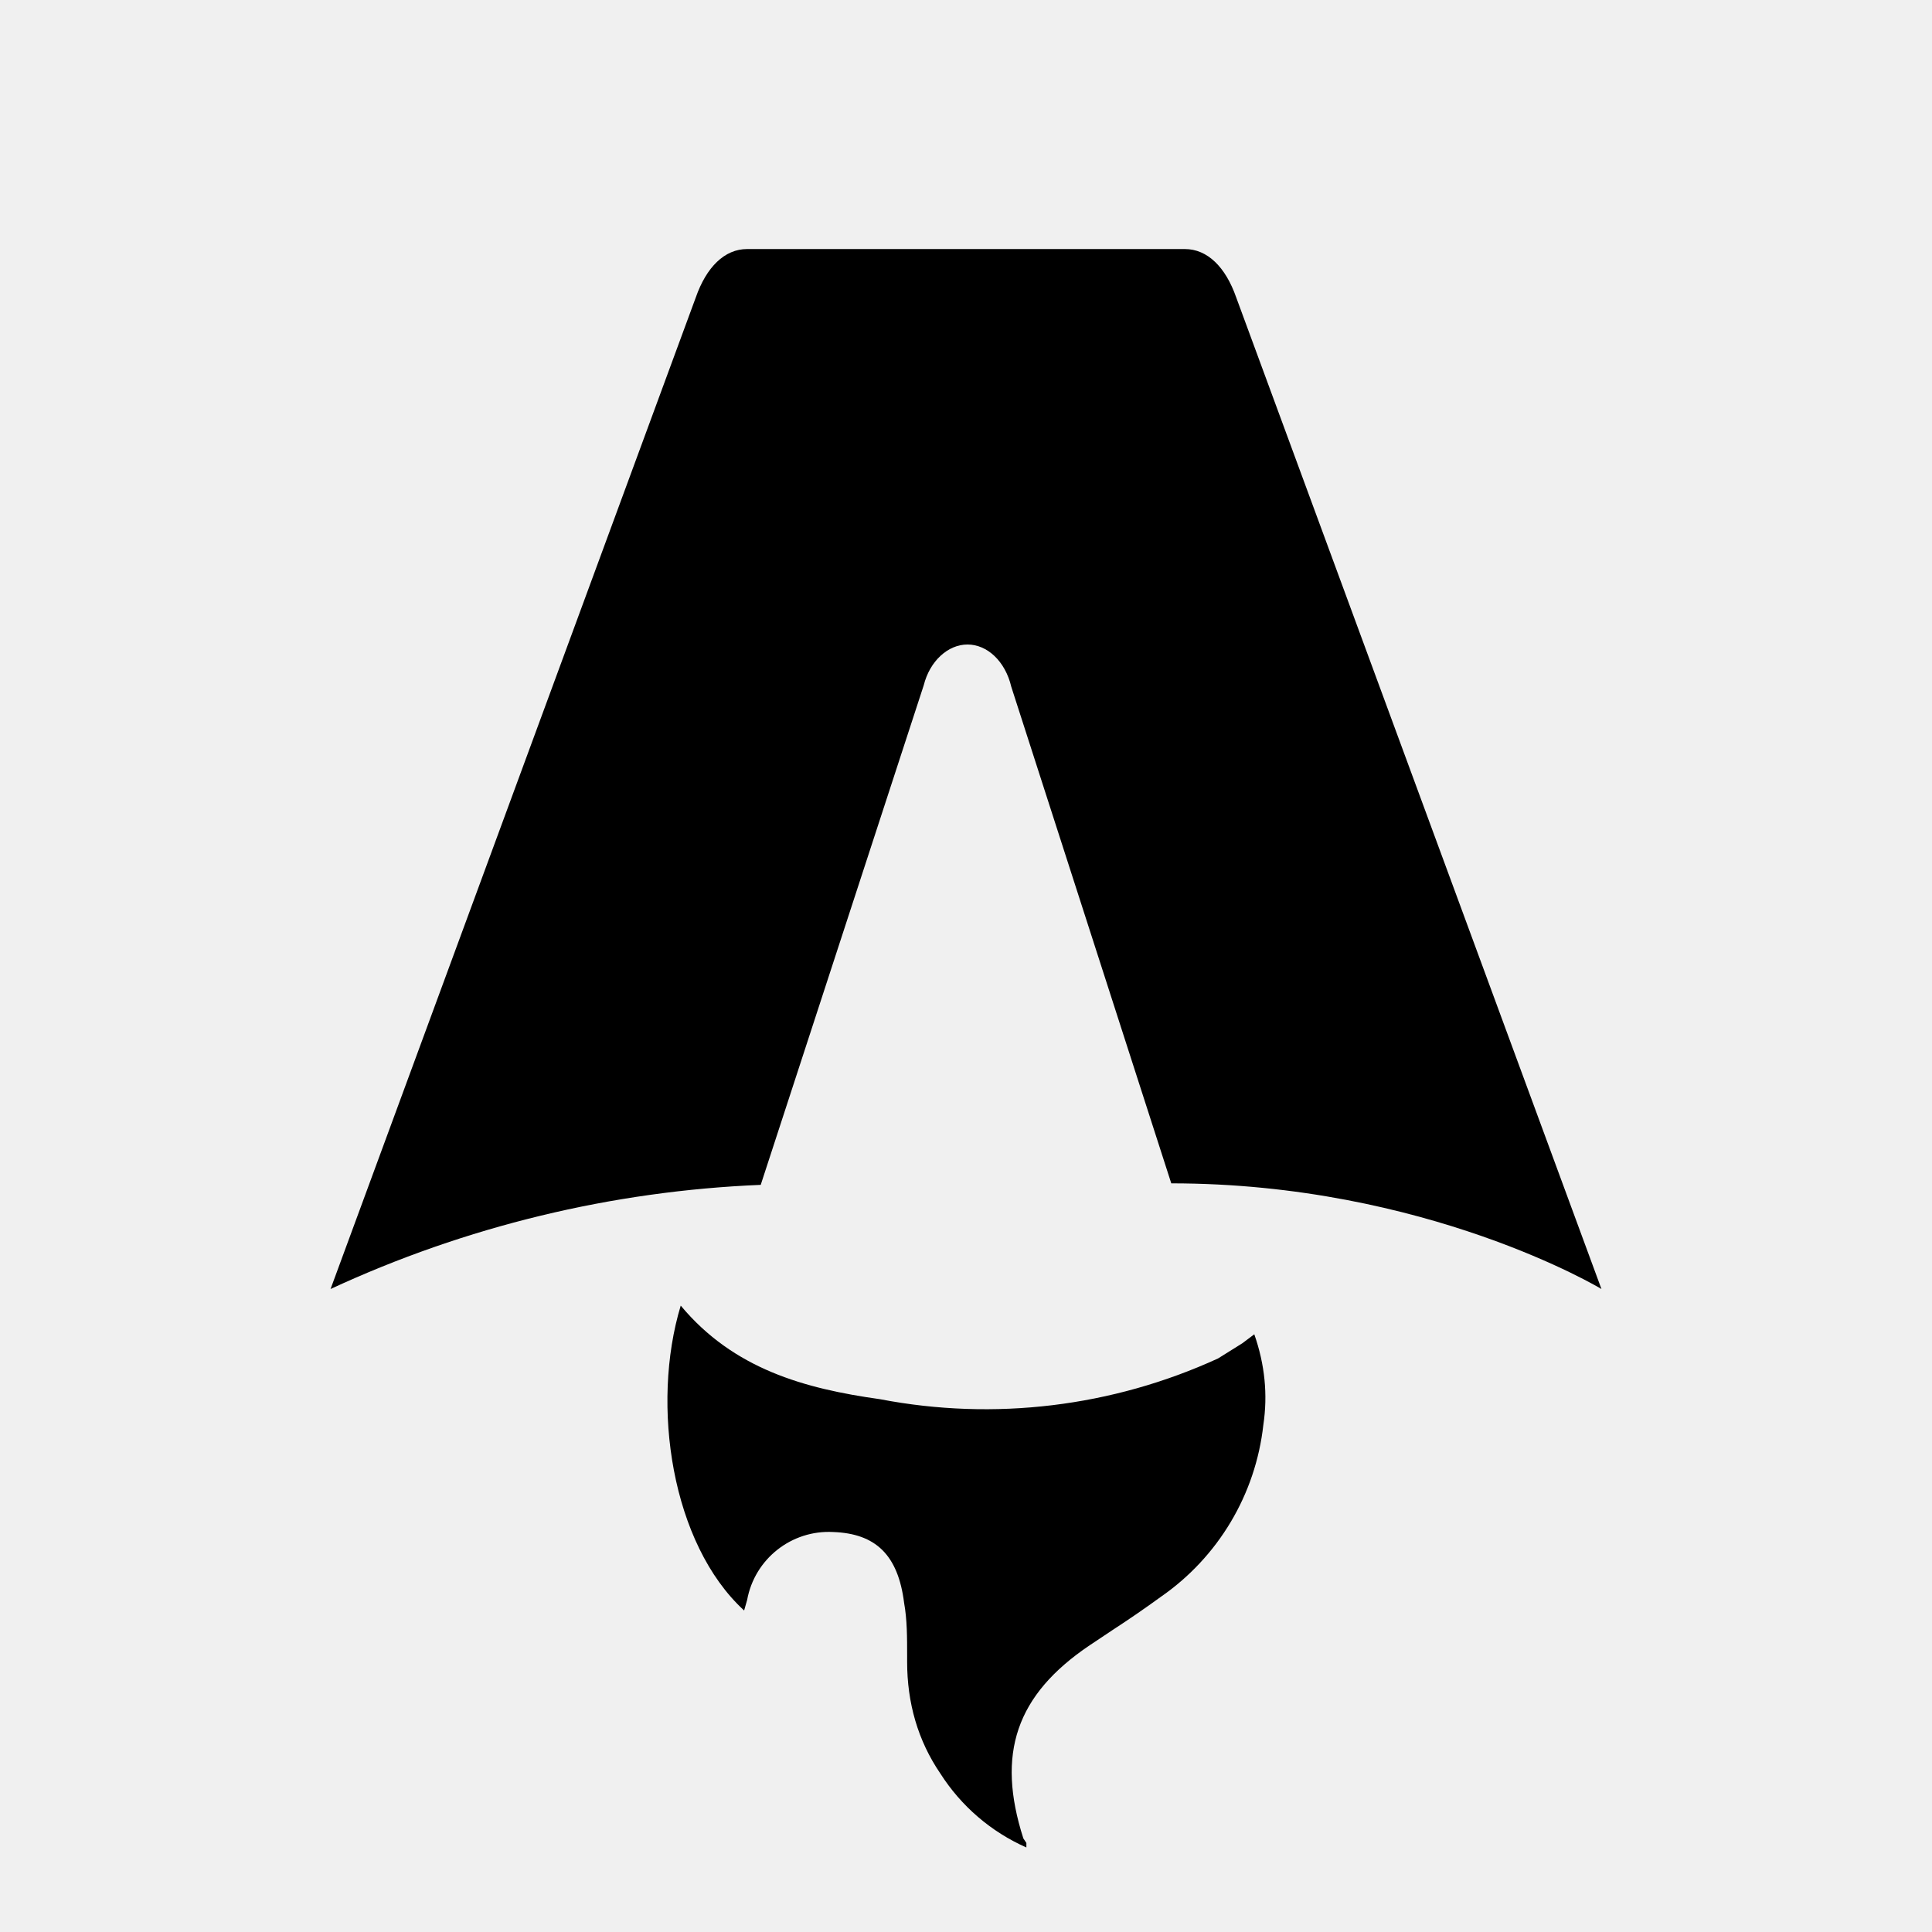
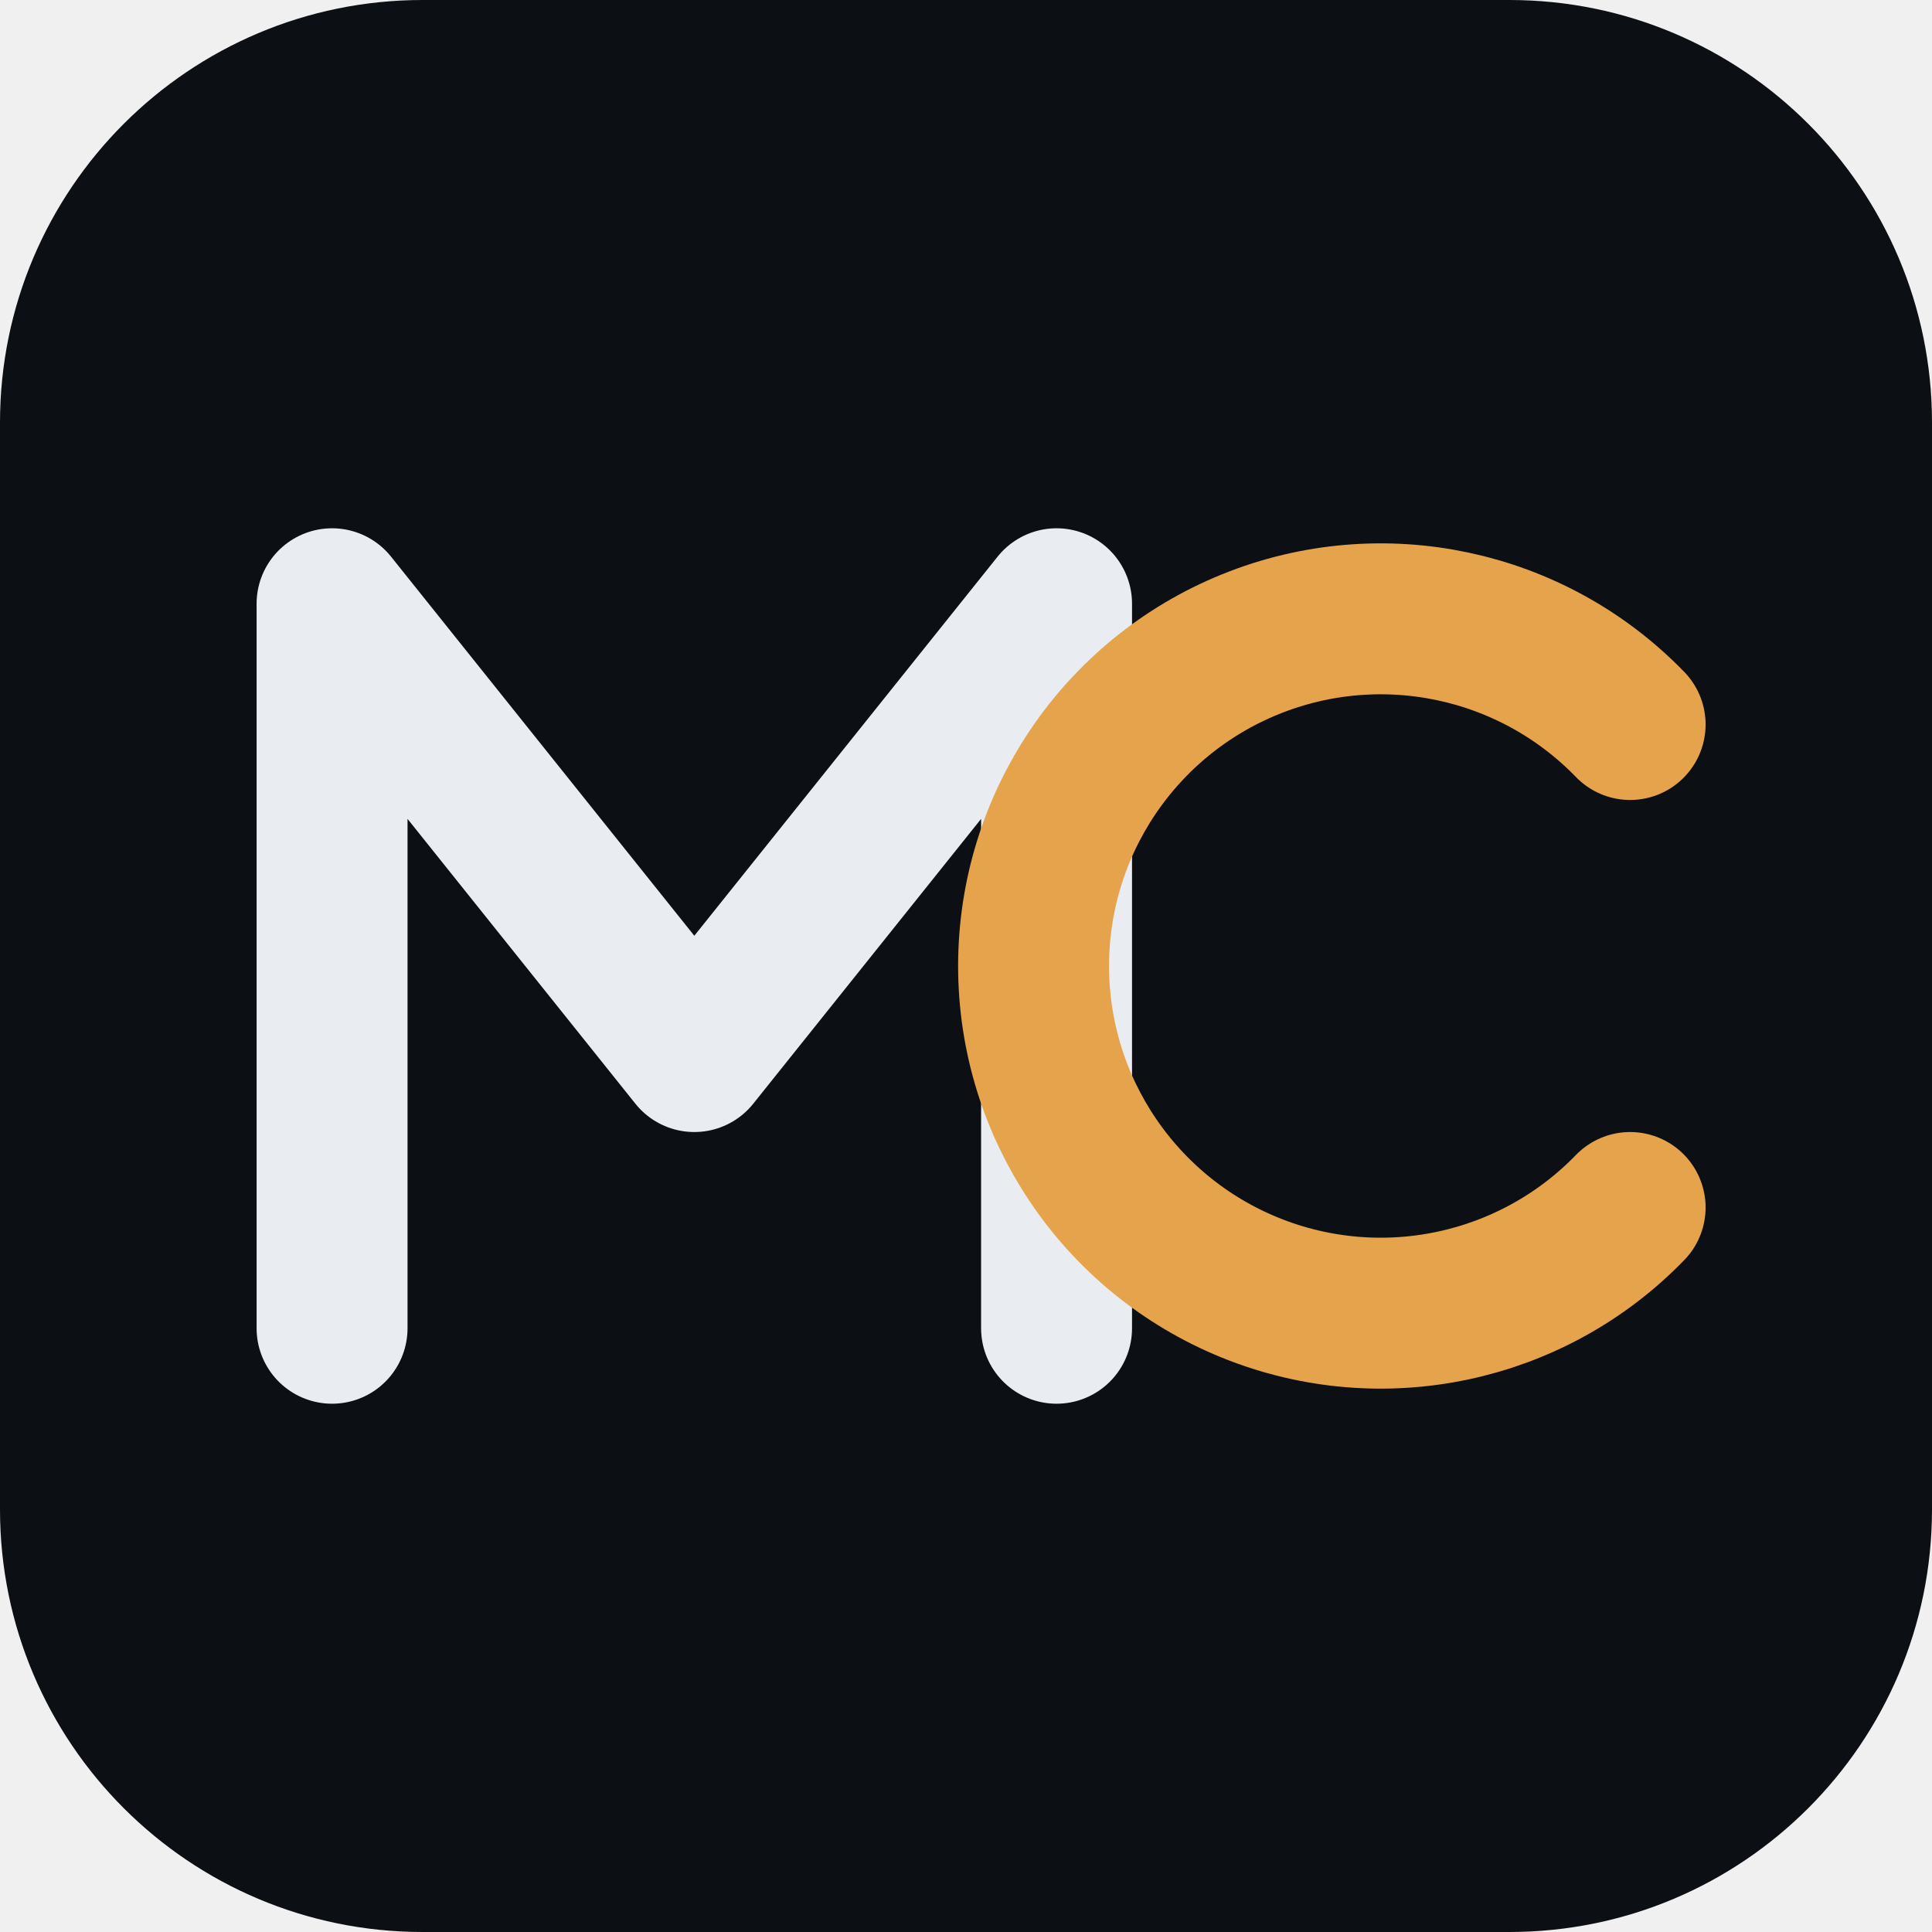
- <svg xmlns="http://www.w3.org/2000/svg" fill="none" viewBox="0 0 128 128">
-   <path d="M50.4 78.5a75.1 75.1 0 0 0-28.5 6.9l24.2-65.7c.7-2 1.9-3.2 3.4-3.2h29c1.5 0 2.7 1.2 3.4 3.2l24.2 65.7s-11.6-7-28.5-7L67 45.5c-.4-1.7-1.6-2.8-2.9-2.8-1.3 0-2.5 1.1-2.9 2.7L50.4 78.5Zm-1.1 28.2Zm-4.2-20.2c-2 6.6-.6 15.8 4.2 20.2a17.5 17.5 0 0 1 .2-.7 5.5 5.5 0 0 1 5.7-4.5c2.8.1 4.3 1.5 4.7 4.7.2 1.1.2 2.3.2 3.5v.4c0 2.7.7 5.2 2.2 7.4a13 13 0 0 0 5.7 4.9v-.3l-.2-.3c-1.8-5.6-.5-9.5 4.4-12.8l1.5-1a73 73 0 0 0 3.2-2.2 16 16 0 0 0 6.8-11.4c.3-2 .1-4-.6-6l-.8.6-1.6 1a37 37 0 0 1-22.4 2.7c-5-.7-9.7-2-13.2-6.2Z" />
-   <style>
-         path { fill: #000; }
-         @media (prefers-color-scheme: dark) {
-             path { fill: #FFF; }
-         }
-     </style>
+ <svg xmlns="http://www.w3.org/2000/svg" viewBox="0 0 64 64">
+   <rect width="64" height="64" rx="14" fill="#0C0F13" />
+   <polyline points="11,44 11,20 23,35 35,20 35,44" fill="none" stroke="#E9EDF2" stroke-width="5" stroke-linecap="round" stroke-linejoin="round" />
+   <path d="M 54,24 A 11.5,11.5 0 1 0 54,40" fill="none" stroke="#E5A34C" stroke-width="5" stroke-linecap="round" />
</svg>
